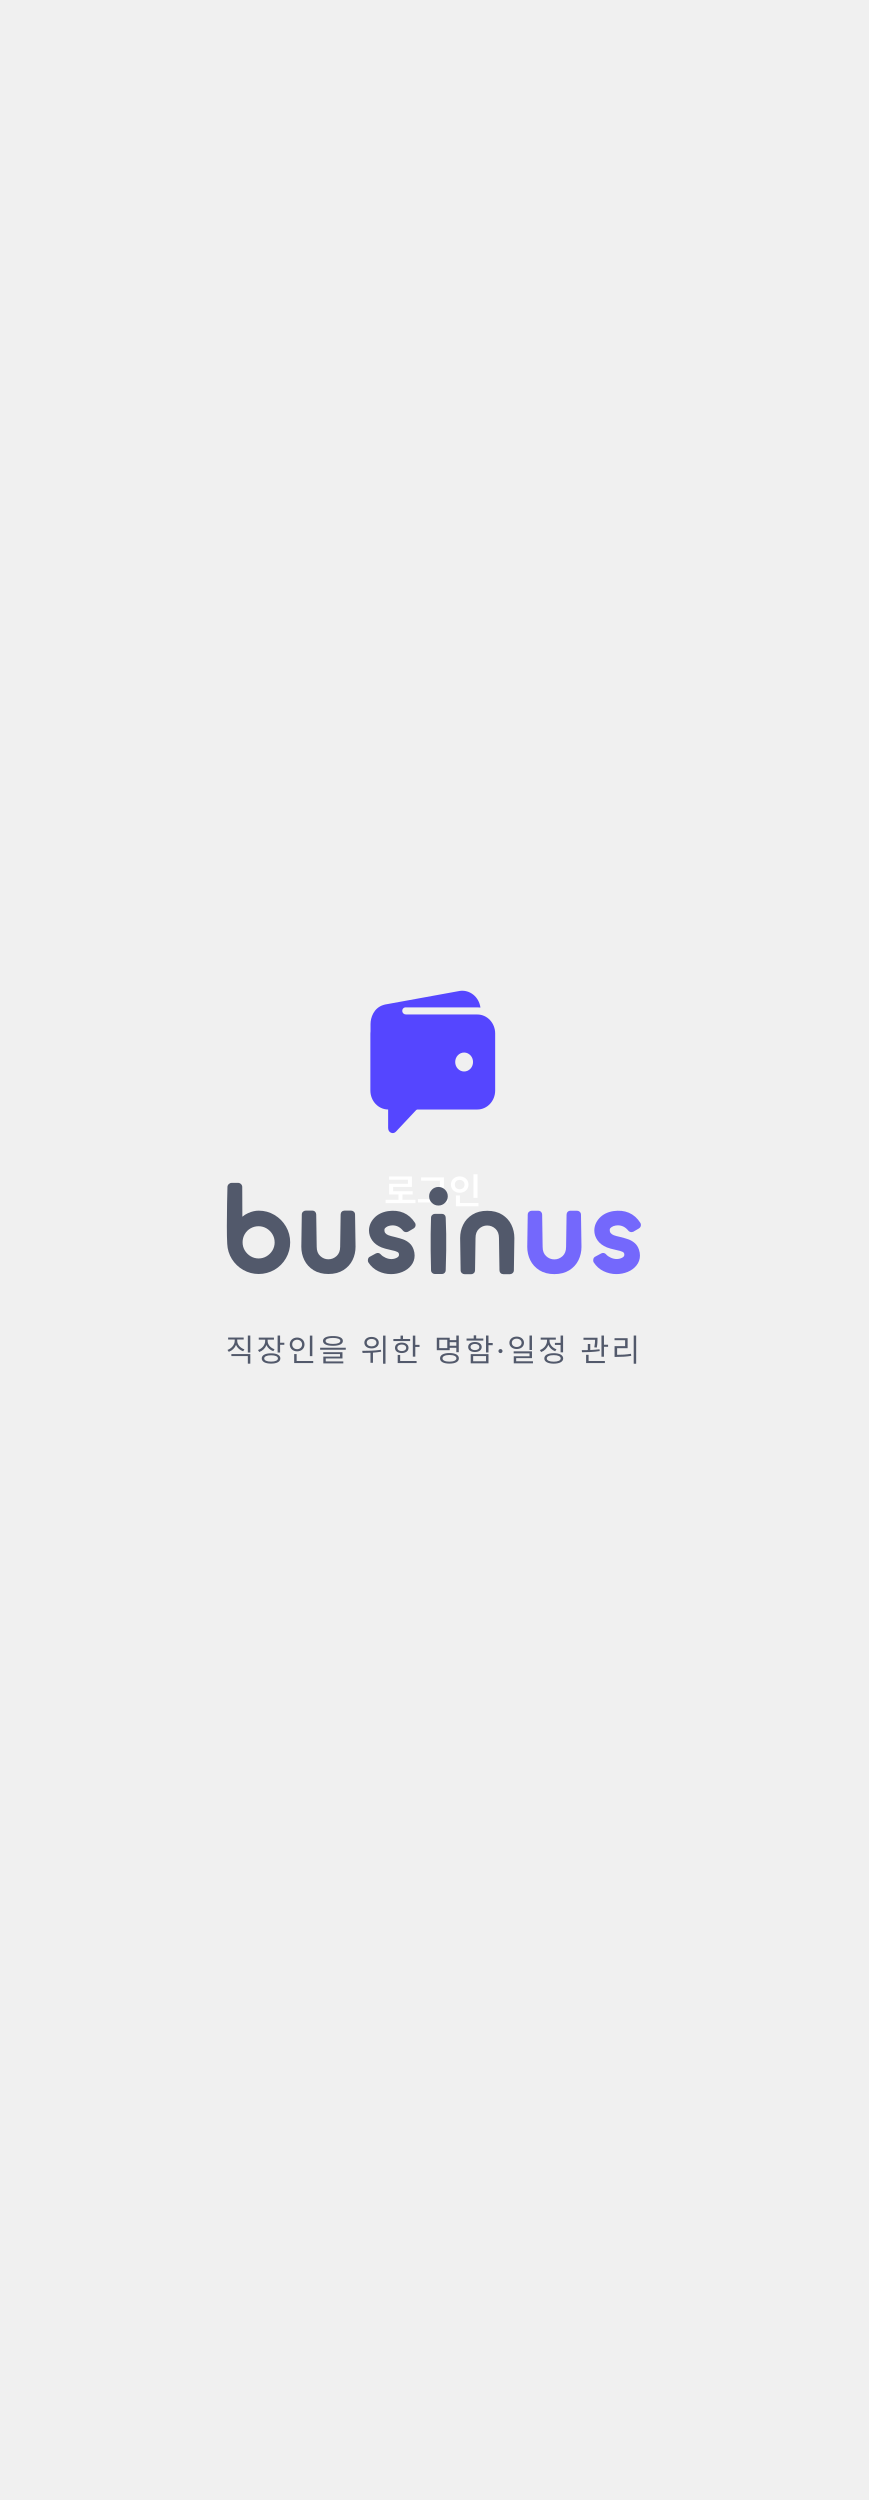
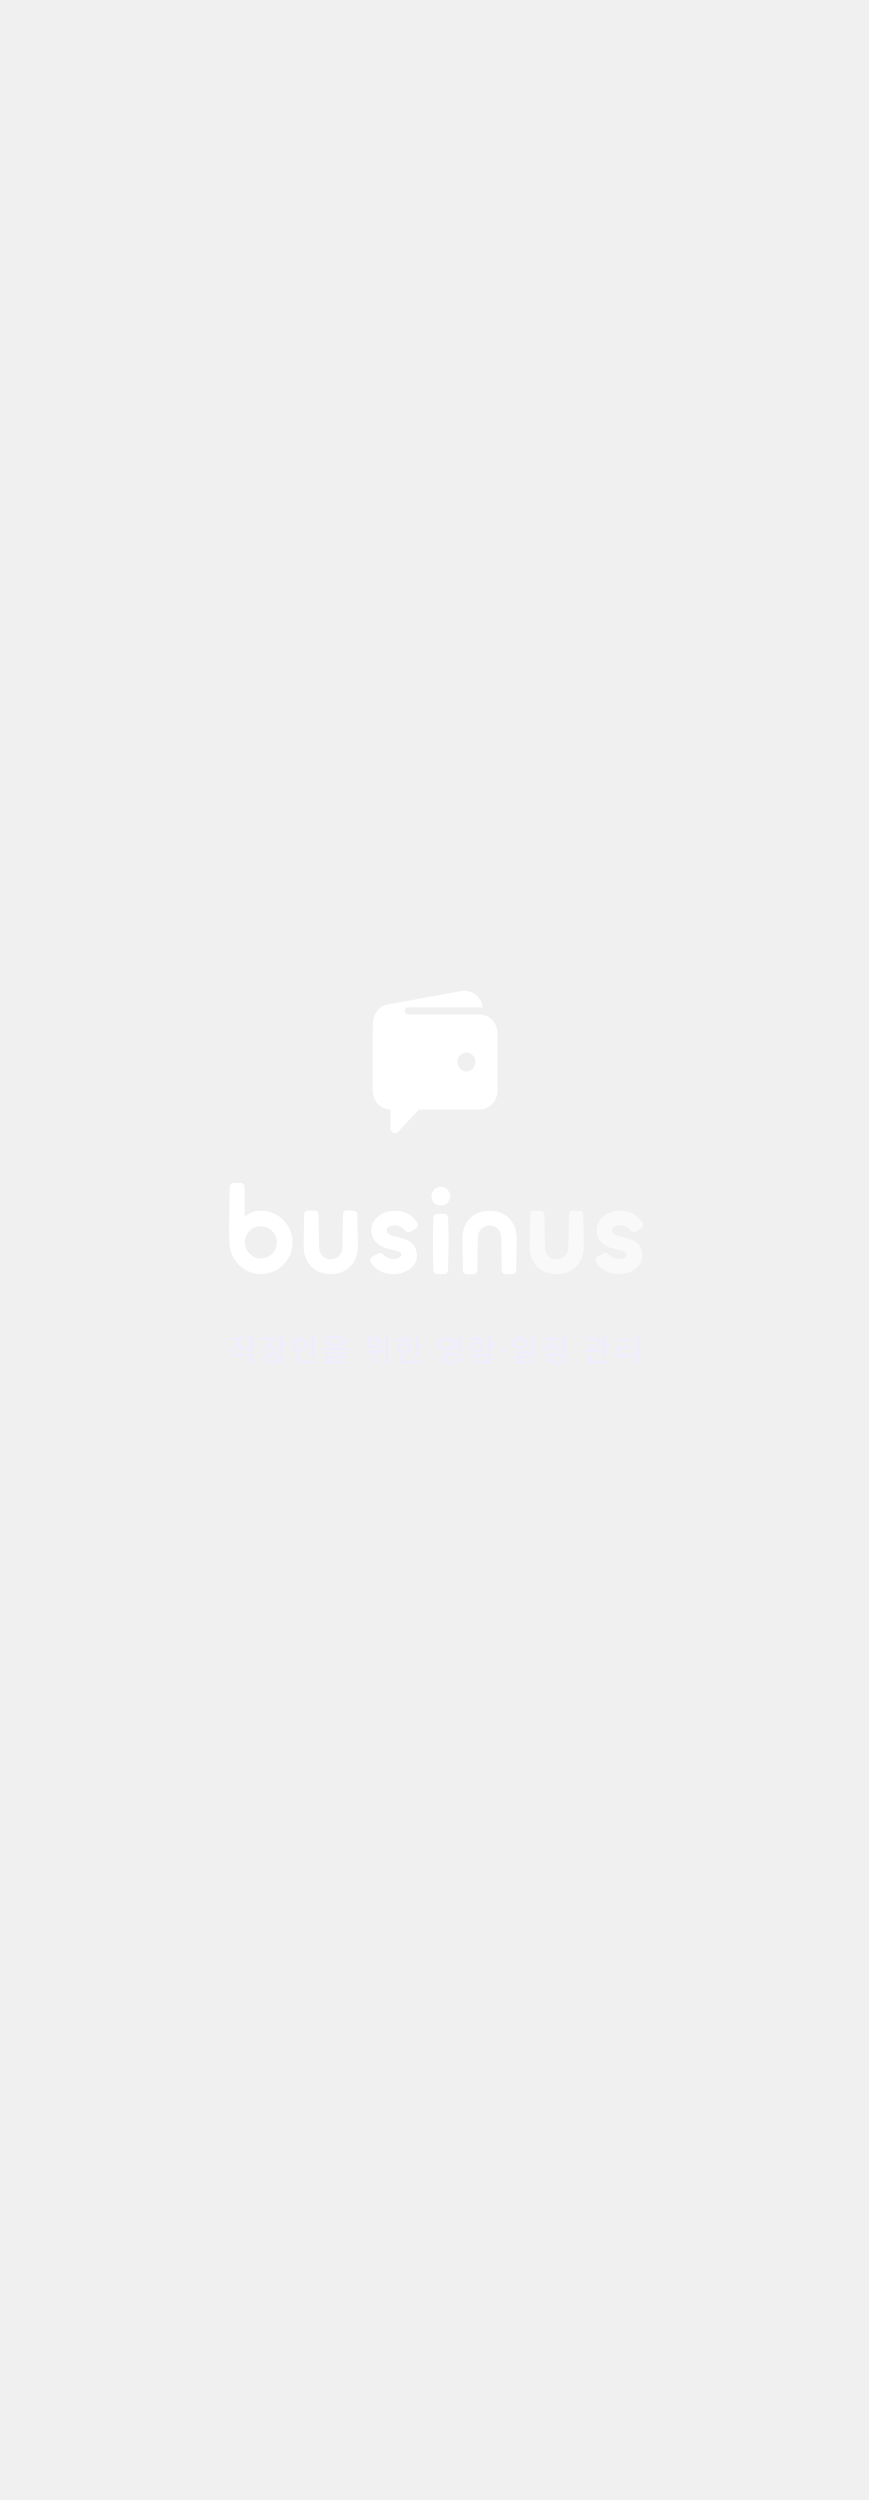
<svg xmlns="http://www.w3.org/2000/svg" width="375" height="1080" viewBox="0 0 375 1080" fill="none">
-   <rect width="375" height="1080" />
-   <path d="M179.483 518.312H173.858V516.016H178.28V514.594H169.842V512.766H177.952V508.234H168.077V509.641H176.233V511.391H168.108V516.016H172.139V518.312H166.577V519.75H179.483V518.312ZM191.789 508.641H181.914V510.047H190.055V510.234C190.055 512.07 190.055 514.117 189.508 516.891L191.273 517.047C191.789 514.07 191.789 512.125 191.789 510.234V508.641ZM180.555 519.453H193.43V518.031H180.555V519.453ZM206.298 507.281H204.548V517.484H206.298V507.281ZM194.783 511.734C194.783 513.82 196.447 515.281 198.595 515.281C200.744 515.281 202.4 513.82 202.392 511.734C202.4 509.68 200.744 508.211 198.595 508.203C196.447 508.211 194.783 509.68 194.783 511.734ZM196.486 511.734C196.478 510.516 197.384 509.719 198.595 509.719C199.775 509.719 200.689 510.516 200.689 511.734C200.689 512.984 199.775 513.766 198.595 513.766C197.384 513.766 196.478 512.984 196.486 511.734ZM196.955 521.109H206.689V519.703H198.705V516.453H196.955V521.109Z" fill="white" />
-   <path d="M206.211 438.259H175.459C173.416 438.259 173.198 435.606 174.957 435.186H206.211C206.663 435.186 207.115 435.22 207.551 435.27C206.931 430.637 202.911 427.43 198.573 428.085C198.456 428.102 198.339 428.118 198.221 428.152L167.688 433.709C167.303 433.776 166.934 433.843 166.549 433.91H166.515C166.247 433.961 165.996 434.028 165.745 434.112C161.357 435.421 160.067 439.736 160.067 442.372V445.494C160.033 445.813 160 446.132 160 446.468V471.097C160 475.63 163.45 479.307 167.705 479.307H206.211C210.465 479.307 213.915 475.63 213.915 471.097V446.468C213.915 441.935 210.465 438.259 206.211 438.259ZM200.499 462.887C198.372 462.887 196.647 461.057 196.647 458.791C196.647 456.525 198.372 454.695 200.499 454.695C202.626 454.695 204.351 456.525 204.351 458.791C204.351 461.057 202.626 462.887 200.499 462.887Z" fill="#5546FF" />
-   <path d="M167.688 487.409C167.688 489.272 169.798 490.196 171.021 488.886L181.02 478.226L167.671 478.31V487.409H167.688Z" fill="#5546FF" />
-   <path d="M118.591 524.863C116.511 523.622 114.221 523.002 111.756 523.002C110.295 523.002 108.785 523.349 107.249 524.032C106.234 524.479 105.38 525.025 104.699 525.62L104.649 512.787C104.649 512.303 104.463 511.869 104.117 511.534C103.77 511.186 103.337 511 102.866 511H100.093C99.622 511 99.201 511.174 98.842 511.509C98.471 511.856 98.26 512.303 98.26 512.762C98.223 513.817 98.173 516.089 98.099 519.589C98.025 523.002 98 526.39 98 529.667C98 532.943 98.049 535.475 98.161 537.349C98.272 539.744 98.953 541.954 100.179 543.915C101.405 545.876 103.052 547.464 105.095 548.619C107.138 549.773 109.379 550.369 111.756 550.369C114.134 550.369 116.511 549.748 118.591 548.544C120.659 547.328 122.331 545.652 123.532 543.555C124.745 541.457 125.352 539.149 125.352 536.679C125.352 534.209 124.733 531.913 123.519 529.84C122.306 527.768 120.647 526.092 118.579 524.863H118.591ZM118.653 536.691C118.653 537.945 118.331 539.112 117.712 540.166C117.081 541.221 116.226 542.078 115.162 542.711C113.044 543.989 110.345 543.952 108.277 542.711C107.225 542.078 106.37 541.221 105.739 540.166C105.107 539.112 104.798 537.945 104.798 536.691C104.798 535.438 105.107 534.246 105.714 533.179C106.321 532.112 107.175 531.255 108.24 530.647C109.305 530.039 110.469 529.729 111.695 529.729C112.92 529.729 114.109 530.051 115.162 530.672C116.214 531.305 117.068 532.161 117.7 533.216C118.331 534.271 118.641 535.438 118.641 536.691H118.653Z" fill="#52596B" />
-   <path d="M166.745 530.2C167.241 529.828 167.847 529.567 168.553 529.455C168.999 529.393 169.321 529.356 169.544 529.356C171.352 529.356 172.837 530.113 174.113 531.664C174.459 532.074 174.942 532.285 175.512 532.285C175.71 532.285 175.933 532.235 176.218 532.136L178.657 530.709C179.227 530.361 179.536 529.828 179.536 529.182C179.536 528.81 179.437 528.487 179.264 528.264C176.676 524.18 172.652 522.48 167.6 523.212C165.074 523.622 163.056 524.64 161.607 526.216C160.146 527.817 159.403 529.629 159.403 531.59C159.403 533.104 159.873 534.531 160.79 535.847C161.706 537.15 163.056 538.168 164.826 538.888C165.643 539.223 166.919 539.583 168.727 539.98C170.113 540.241 171.116 540.551 171.735 540.874C172.169 541.109 172.367 541.469 172.367 542.028C172.367 542.413 172.268 542.897 171.475 543.319C170.051 544.076 168.343 544.15 166.547 543.343C165.705 542.971 165.012 542.487 164.504 541.916C163.984 541.308 163.216 541.072 162.387 541.482L159.824 542.872C159.489 543.021 158.92 543.43 158.92 544.436C158.92 544.845 158.994 545.143 159.143 545.366C160.22 547.042 161.669 548.333 163.415 549.164C165.148 549.996 166.993 550.418 168.912 550.418C170.646 550.418 172.293 550.095 173.816 549.475C175.376 548.829 176.651 547.898 177.617 546.682C178.607 545.441 179.115 543.989 179.115 542.4C179.115 541.556 178.979 540.725 178.706 539.918C178.323 538.714 177.691 537.721 176.837 537.001C176.02 536.294 175.128 535.773 174.175 535.425C173.283 535.102 172.107 534.755 170.683 534.407C169.432 534.134 168.467 533.874 167.81 533.625C167.228 533.402 166.795 533.092 166.448 532.682C166.151 532.31 166.027 531.789 166.089 531.094C166.114 530.758 166.461 530.436 166.745 530.212V530.2Z" fill="#52596B" />
-   <path d="M192.077 524.852C191.768 524.541 191.372 524.38 190.926 524.38H187.892C187.471 524.38 187.075 524.541 186.741 524.839C186.394 525.149 186.208 525.584 186.208 526.055L186.047 533.08V540.328L186.208 548.756C186.208 549.215 186.394 549.612 186.741 549.935C187.063 550.233 187.459 550.381 187.892 550.381H190.926C191.359 550.381 191.756 550.22 192.077 549.897C192.387 549.587 192.548 549.19 192.548 548.768L192.758 540.304V533.055L192.548 526.068C192.548 525.596 192.387 525.174 192.065 524.864L192.077 524.852Z" fill="#52596B" />
-   <path d="M186.57 513.954C185.79 514.736 185.381 515.704 185.381 516.809C185.381 517.914 185.778 518.882 186.57 519.639C187.35 520.408 188.304 520.793 189.406 520.793C190.508 520.793 191.473 520.396 192.253 519.601C193.033 518.82 193.442 517.876 193.442 516.797C193.442 515.717 193.046 514.724 192.253 513.942C190.681 512.366 188.118 512.366 186.558 513.942L186.57 513.954Z" fill="#52596B" />
-   <path d="M153.384 524.677C153.384 524.193 153.199 523.771 152.852 523.448C152.53 523.151 152.134 522.989 151.7 522.989H148.828C148.357 522.989 147.936 523.151 147.627 523.473C147.317 523.784 147.156 524.206 147.156 524.677L146.946 538.603C146.946 540.34 146.45 541.631 145.435 542.587C144.407 543.53 143.243 544.002 141.881 544.014C140.519 544.014 139.355 543.542 138.328 542.587C137.312 541.643 136.817 540.34 136.817 538.603L136.607 524.677C136.607 524.206 136.446 523.796 136.136 523.473C135.827 523.163 135.406 522.989 134.935 522.989H132.062C131.629 522.989 131.233 523.151 130.911 523.448C130.564 523.759 130.378 524.181 130.378 524.677L130.168 538.627C130.168 540.663 130.601 542.587 131.468 544.349C132.347 546.149 133.684 547.613 135.455 548.718C137.226 549.822 139.38 550.369 141.881 550.369C144.383 550.369 146.537 549.81 148.308 548.718C150.078 547.613 151.416 546.149 152.295 544.349C153.162 542.574 153.595 540.65 153.595 538.627L153.384 524.677Z" fill="#52596B" />
-   <path d="M221.995 548.755C221.995 549.239 221.809 549.661 221.462 549.984C221.14 550.281 220.744 550.443 220.311 550.443H217.438C216.968 550.443 216.547 550.281 216.237 549.959C215.927 549.648 215.767 549.226 215.767 548.755L215.556 534.829C215.556 533.092 215.061 531.801 214.045 530.845C213.018 529.902 211.854 529.43 210.492 529.418C209.13 529.418 207.966 529.89 206.938 530.845C205.923 531.789 205.427 533.092 205.427 534.829L205.217 548.755C205.217 549.226 205.056 549.636 204.746 549.959C204.437 550.269 204.016 550.443 203.545 550.443H200.673C200.239 550.443 199.843 550.281 199.521 549.984C199.175 549.673 198.989 549.251 198.989 548.755L198.778 534.805C198.778 532.769 199.212 530.845 200.078 529.083C200.958 527.283 202.295 525.819 204.065 524.714C205.836 523.61 207.991 523.063 210.492 523.063C212.993 523.063 215.147 523.622 216.918 524.714C218.689 525.819 220.026 527.283 220.905 529.083C221.772 530.858 222.205 532.781 222.205 534.805L221.995 548.755Z" fill="#52596B" />
-   <path d="M274.179 536.99C273.362 536.282 272.47 535.761 271.517 535.413C270.625 535.091 269.462 534.756 268.025 534.396C266.775 534.123 265.809 533.862 265.153 533.614C264.571 533.39 264.137 533.08 263.791 532.658C263.493 532.286 263.37 531.764 263.431 531.069C263.456 530.734 263.803 530.412 264.088 530.188C264.583 529.816 265.19 529.555 265.895 529.444C266.341 529.381 266.663 529.344 266.886 529.344C268.694 529.344 270.18 530.101 271.455 531.653C271.802 532.062 272.285 532.273 272.854 532.273C273.052 532.273 273.275 532.224 273.56 532.124L275.999 530.697C276.569 530.35 276.878 529.816 276.878 529.17C276.878 528.798 276.779 528.475 276.606 528.252C274.018 524.169 269.994 522.468 264.942 523.201C262.416 523.61 260.398 524.628 258.949 526.204C257.488 527.805 256.745 529.617 256.745 531.578C256.745 533.092 257.216 534.52 258.132 535.835C259.048 537.138 260.398 538.156 262.168 538.876C262.986 539.211 264.261 539.571 266.069 539.968C267.456 540.229 268.459 540.539 269.078 540.862C269.511 541.098 269.709 541.458 269.709 542.016C269.709 542.401 269.61 542.885 268.818 543.307C267.406 544.064 265.673 544.126 263.89 543.332C263.048 542.959 262.354 542.475 261.847 541.904C261.326 541.296 260.559 541.06 259.729 541.47L257.166 542.86C256.832 543.009 256.262 543.419 256.262 544.424C256.262 544.821 256.336 545.119 256.485 545.355C257.575 547.043 259.011 548.321 260.757 549.153C262.49 549.984 264.335 550.406 266.255 550.406C267.988 550.406 269.635 550.083 271.158 549.463C272.718 548.817 273.993 547.887 274.959 546.67C275.95 545.429 276.457 543.99 276.457 542.388C276.457 541.544 276.321 540.713 276.049 539.906C275.653 538.702 275.033 537.709 274.179 536.99Z" fill="#5546FF" fill-opacity="0.8" />
-   <path d="M250.986 524.727C250.986 524.243 250.801 523.821 250.454 523.498C250.132 523.2 249.736 523.039 249.302 523.039H246.43C245.959 523.039 245.538 523.2 245.229 523.523C244.919 523.833 244.758 524.255 244.758 524.727L244.548 538.652C244.548 540.39 244.052 541.681 243.037 542.636C242.009 543.58 240.846 544.051 239.483 544.064C238.121 544.064 236.958 543.592 235.93 542.636C234.914 541.693 234.419 540.39 234.419 538.652L234.209 524.727C234.209 524.255 234.048 523.846 233.738 523.523C233.429 523.213 233.008 523.039 232.537 523.039H229.664C229.231 523.039 228.835 523.2 228.513 523.498C228.166 523.809 227.981 524.231 227.981 524.727L227.77 538.677C227.77 540.713 228.203 542.636 229.07 544.399C229.949 546.198 231.287 547.663 233.057 548.768C234.828 549.872 236.982 550.418 239.483 550.418C241.985 550.418 244.139 549.86 245.91 548.768C247.68 547.663 249.018 546.198 249.897 544.399C250.764 542.624 251.197 540.7 251.197 538.677L250.986 524.727Z" fill="#5546FF" fill-opacity="0.8" />
-   <path d="M107.06 584.307H108.133V576.959H107.06V584.307ZM101.955 581C102.502 582.281 103.628 583.282 105.04 583.756L105.591 582.924C103.773 582.334 102.477 580.845 102.477 579.211V578.689H105.272V577.809H98.552V578.689H101.395V579.211C101.385 580.932 100.099 582.518 98.272 583.166L98.832 583.997C100.283 583.475 101.419 582.383 101.955 581ZM107.06 585.834V589.112H108.133V584.954H99.954V585.834H107.06ZM121.001 576.959H119.928V584.297H121.001V580.961H122.829V580.062H121.001V576.959ZM115.104 581.058C115.626 582.276 116.684 583.243 118.081 583.707L118.594 582.866C116.805 582.276 115.616 580.855 115.616 579.26V578.747H118.342V577.858H111.778V578.747H114.552V579.269C114.543 581.019 113.276 582.586 111.449 583.204L112 584.065C113.46 583.538 114.581 582.45 115.104 581.058ZM117.105 584.626C114.601 584.626 113.073 585.438 113.073 586.84C113.073 588.261 114.601 589.083 117.105 589.083C119.599 589.083 121.108 588.261 121.108 586.84C121.108 585.438 119.599 584.626 117.105 584.626ZM117.105 588.222C115.268 588.222 114.137 587.71 114.146 586.84C114.137 585.989 115.268 585.486 117.105 585.486C118.942 585.486 120.063 585.989 120.063 586.84C120.063 587.71 118.942 588.222 117.105 588.222ZM133.86 576.968V585.854H134.933V576.968H133.86ZM128.368 583.785C130.185 583.794 131.549 582.566 131.549 580.797C131.549 579.047 130.185 577.819 128.368 577.819C126.55 577.819 125.177 579.047 125.177 580.797C125.177 582.566 126.55 583.794 128.368 583.785ZM126.231 580.797C126.221 579.608 127.14 578.757 128.368 578.757C129.576 578.757 130.505 579.608 130.505 580.797C130.505 582.006 129.576 582.847 128.368 582.847C127.14 582.847 126.221 582.006 126.231 580.797ZM128.155 584.945H127.082V588.841H135.31V587.952H128.155V584.945ZM143.827 581.396C146.534 581.387 148.12 580.642 148.12 579.269C148.12 577.916 146.534 577.171 143.827 577.171C141.12 577.171 139.524 577.916 139.524 579.269C139.524 580.642 141.12 581.387 143.827 581.396ZM143.827 577.983C145.848 577.983 147.027 578.467 147.027 579.269C147.027 580.11 145.848 580.575 143.827 580.575C141.816 580.575 140.636 580.11 140.646 579.269C140.636 578.467 141.816 577.983 143.827 577.983ZM138.296 583.088H149.377V582.218H138.296V583.088ZM147.946 586.859V584.142H139.64V584.964H146.892V586.066H139.669V588.977H148.313V588.126H140.723V586.859H147.946ZM165.482 589.122H166.536V576.968H165.482V589.122ZM160.512 582.518C162.33 582.528 163.635 581.512 163.635 580.033C163.635 578.544 162.33 577.539 160.512 577.548C158.695 577.539 157.399 578.544 157.399 580.033C157.399 581.512 158.695 582.528 160.512 582.518ZM160.512 578.428C161.74 578.419 162.611 579.086 162.611 580.033C162.611 580.981 161.74 581.638 160.512 581.628C159.304 581.638 158.434 580.981 158.443 580.033C158.434 579.086 159.304 578.419 160.512 578.428ZM164.583 583.117C161.885 583.514 158.762 583.562 156.481 583.562L156.626 584.471C157.641 584.466 158.811 584.456 160.048 584.403V588.735H161.122V584.345C162.291 584.268 163.5 584.142 164.66 583.93L164.583 583.117ZM174.096 578.457V576.968H173.032V578.457H169.938V579.337H177.18V578.457H174.096ZM179.413 576.968H178.34V586.076H179.413V581.88H181.241V580.971H179.413V576.968ZM176.484 582.276C176.474 580.894 175.295 580.004 173.564 580.004C171.804 580.004 170.625 580.894 170.634 582.276C170.625 583.64 171.804 584.519 173.564 584.519C175.295 584.519 176.474 583.64 176.484 582.276ZM171.659 582.276C171.65 581.406 172.413 580.845 173.564 580.845C174.695 580.845 175.459 581.406 175.469 582.276C175.459 583.127 174.695 583.678 173.564 583.669C172.413 583.678 171.65 583.127 171.659 582.276ZM171.804 585.341V588.841H179.974V587.952H172.868V585.341H171.804ZM197.124 582.238V584.162H198.197V576.959H197.124V578.941H194.272V577.887H188.693V583.282H194.272V582.238H197.124ZM189.757 582.402V578.757H193.218V582.402H189.757ZM197.124 581.348H194.272V579.82H197.124V581.348ZM194.165 584.51C191.632 584.51 190.085 585.351 190.095 586.811C190.085 588.261 191.632 589.083 194.165 589.083C196.689 589.083 198.236 588.261 198.236 586.811C198.236 585.351 196.689 584.51 194.165 584.51ZM194.165 588.232C192.299 588.232 191.149 587.691 191.158 586.811C191.149 585.892 192.299 585.36 194.165 585.351C196.022 585.36 197.172 585.892 197.172 586.811C197.172 587.691 196.022 588.232 194.165 588.232ZM205.709 578.254V576.862H204.645V578.254H201.551V579.134H208.793V578.254H205.709ZM211.026 580.188V576.959H209.953V584.278H211.026V581.116H212.854V580.188H211.026ZM208.097 581.909C208.087 580.604 206.917 579.743 205.177 579.743C203.408 579.743 202.238 580.604 202.247 581.909C202.238 583.224 203.408 584.075 205.177 584.075C206.917 584.075 208.087 583.224 208.097 581.909ZM203.272 581.909C203.263 581.106 204.026 580.575 205.177 580.575C206.308 580.575 207.072 581.106 207.082 581.909C207.072 582.731 206.308 583.243 205.177 583.253C204.026 583.243 203.263 582.731 203.272 581.909ZM211.026 588.948V584.974H203.35V588.948H211.026ZM209.963 585.834V588.068H204.403V585.834H209.963ZM216.208 584.548C216.691 584.548 217.088 584.152 217.088 583.669C217.088 583.185 216.691 582.789 216.208 582.789C215.724 582.789 215.318 583.185 215.328 583.669C215.318 584.152 215.724 584.548 216.208 584.548ZM228.739 576.959V583.195H229.812V576.959H228.739ZM226.37 580.101C226.361 578.515 225.036 577.413 223.218 577.403C221.381 577.413 220.057 578.515 220.057 580.101C220.057 581.686 221.381 582.779 223.218 582.779C225.036 582.779 226.361 581.686 226.37 580.101ZM221.111 580.101C221.101 579.047 222 578.302 223.218 578.312C224.427 578.302 225.326 579.047 225.326 580.101C225.326 581.164 224.427 581.899 223.218 581.899C222 581.899 221.101 581.164 221.111 580.101ZM222.986 586.714H229.812V583.785H221.904V584.655H228.749V585.902H221.942V588.948H230.247V588.077H222.986V586.714ZM239.722 581.019H242.177V584.2H243.251V576.959H242.177V580.13H239.722V581.019ZM236.884 580.981C237.411 582.233 238.47 583.253 239.838 583.746L240.398 582.885C238.619 582.276 237.401 580.768 237.401 579.182V578.738H240.118V577.848H233.573V578.738H236.318V579.192C236.318 580.932 235.032 582.576 233.224 583.233L233.785 584.084C235.236 583.538 236.362 582.402 236.884 580.981ZM239.219 584.577C236.686 584.577 235.139 585.409 235.148 586.84C235.139 588.271 236.686 589.093 239.219 589.102C241.742 589.093 243.289 588.271 243.289 586.84C243.289 585.409 241.742 584.577 239.219 584.577ZM239.219 588.242C237.353 588.251 236.202 587.72 236.212 586.84C236.202 585.95 237.353 585.419 239.219 585.419C241.075 585.419 242.226 585.95 242.226 586.84C242.226 587.72 241.075 588.251 239.219 588.242ZM260.913 576.959H259.83V586.105H260.913V581.831H262.692V580.913H260.913V576.959ZM257.809 582.141C258.119 580.546 258.119 579.337 258.128 578.544V577.896H252.066V578.796H257.07C257.06 579.564 257.031 580.594 256.736 582.054L257.809 582.141ZM258.998 582.876C257.737 583.05 256.344 583.146 254.996 583.204V580.594H253.932V583.238C252.994 583.262 252.105 583.267 251.322 583.272L251.428 584.162C253.594 584.152 256.523 584.104 259.066 583.669L258.998 582.876ZM253.197 585.273V588.841H261.309V587.952H254.271V585.273H253.197ZM273.761 589.131H274.825V576.959H273.761V589.131ZM266.597 582.412H271.132V578.09H265.475V578.979H270.049V581.532H265.495V586.182H266.51C268.608 586.182 270.455 586.095 272.688 585.738L272.582 584.838C270.406 585.191 268.613 585.278 266.597 585.283V582.412Z" fill="#52596B" />
+   <path d="M207.211 438.259H176.459C174.416 438.259 174.198 435.606 175.957 435.186H207.211C207.663 435.186 208.115 435.22 208.551 435.27C207.931 430.637 203.911 427.43 199.573 428.085C199.456 428.102 199.339 428.118 199.221 428.152L168.688 433.709C168.303 433.776 167.934 433.843 167.549 433.91H167.515C167.247 433.961 166.996 434.028 166.745 434.112C162.357 435.421 161.067 439.736 161.067 442.372V445.494C161.033 445.813 161 446.132 161 446.468V471.097C161 475.63 164.45 479.307 168.705 479.307H207.211C211.465 479.307 214.915 475.63 214.915 471.097V446.468C214.915 441.935 211.465 438.259 207.211 438.259ZM201.499 462.887C199.372 462.887 197.647 461.057 197.647 458.791C197.647 456.525 199.372 454.695 201.499 454.695C203.626 454.695 205.351 456.525 205.351 458.791C205.351 461.057 203.626 462.887 201.499 462.887Z" fill="white" />
+   <path d="M168.688 487.409C168.688 489.272 170.798 490.196 172.021 488.886L182.02 478.226L168.671 478.31V487.409H168.688Z" fill="white" />
+   <path d="M119.591 524.863C117.511 523.622 115.221 523.002 112.756 523.002C111.295 523.002 109.785 523.349 108.249 524.032C107.234 524.479 106.38 525.025 105.699 525.62L105.649 512.787C105.649 512.303 105.463 511.869 105.117 511.534C104.77 511.186 104.337 511 103.866 511H101.093C100.622 511 100.201 511.174 99.842 511.509C99.471 511.856 99.26 512.303 99.26 512.762C99.223 513.817 99.173 516.089 99.099 519.589C99.025 523.002 99 526.39 99 529.667C99 532.943 99.049 535.475 99.161 537.349C99.272 539.744 99.953 541.954 101.179 543.915C102.405 545.876 104.052 547.464 106.095 548.619C108.138 549.773 110.379 550.369 112.756 550.369C115.134 550.369 117.511 549.748 119.591 548.544C121.659 547.328 123.331 545.652 124.532 543.555C125.745 541.457 126.352 539.149 126.352 536.679C126.352 534.209 125.733 531.913 124.519 529.84C123.306 527.768 121.647 526.092 119.579 524.863H119.591ZM119.653 536.691C119.653 537.945 119.331 539.112 118.712 540.166C118.081 541.221 117.226 542.078 116.162 542.711C114.044 543.989 111.345 543.952 109.277 542.711C108.225 542.078 107.37 541.221 106.739 540.166C106.107 539.112 105.798 537.945 105.798 536.691C105.798 535.438 106.107 534.246 106.714 533.179C107.321 532.112 108.175 531.255 109.24 530.647C110.305 530.039 111.469 529.729 112.695 529.729C113.92 529.729 115.109 530.051 116.162 530.672C117.214 531.305 118.068 532.161 118.7 533.216C119.331 534.271 119.641 535.438 119.641 536.691H119.653Z" fill="white" />
+   <path d="M167.745 530.2C168.241 529.828 168.847 529.567 169.553 529.455C169.999 529.393 170.321 529.356 170.544 529.356C172.352 529.356 173.837 530.113 175.113 531.664C175.459 532.074 175.942 532.285 176.512 532.285C176.71 532.285 176.933 532.235 177.218 532.136L179.657 530.709C180.227 530.361 180.536 529.828 180.536 529.182C180.536 528.81 180.437 528.487 180.264 528.264C177.676 524.18 173.652 522.48 168.6 523.212C166.074 523.622 164.056 524.64 162.607 526.216C161.146 527.817 160.403 529.629 160.403 531.59C160.403 533.104 160.873 534.531 161.79 535.847C162.706 537.15 164.056 538.168 165.826 538.888C166.643 539.223 167.919 539.583 169.727 539.98C171.113 540.241 172.116 540.551 172.735 540.874C173.169 541.109 173.367 541.469 173.367 542.028C173.367 542.413 173.268 542.897 172.475 543.319C171.051 544.076 169.343 544.15 167.547 543.343C166.705 542.971 166.012 542.487 165.504 541.916C164.984 541.308 164.216 541.072 163.387 541.482L160.824 542.872C160.489 543.021 159.92 543.43 159.92 544.436C159.92 544.845 159.994 545.143 160.143 545.366C161.22 547.042 162.669 548.333 164.415 549.164C166.148 549.996 167.993 550.418 169.912 550.418C171.646 550.418 173.293 550.095 174.816 549.475C176.376 548.829 177.651 547.898 178.617 546.682C179.607 545.441 180.115 543.989 180.115 542.4C180.115 541.556 179.979 540.725 179.706 539.918C179.323 538.714 178.691 537.721 177.837 537.001C177.02 536.294 176.128 535.773 175.175 535.425C174.283 535.102 173.107 534.755 171.683 534.407C170.432 534.134 169.467 533.874 168.81 533.625C168.228 533.402 167.795 533.092 167.448 532.682C167.151 532.31 167.027 531.789 167.089 531.094C167.114 530.758 167.461 530.436 167.745 530.212V530.2Z" fill="white" />
+   <path d="M193.077 524.852C192.767 524.541 192.371 524.38 191.925 524.38H188.892C188.471 524.38 188.075 524.541 187.74 524.839C187.394 525.149 187.208 525.584 187.208 526.055L187.047 533.08V540.328L187.208 548.756C187.208 549.215 187.394 549.612 187.74 549.935C188.062 550.233 188.458 550.381 188.892 550.381H191.925C192.359 550.381 192.755 550.22 193.077 549.897C193.387 549.587 193.547 549.19 193.547 548.768L193.758 540.304V533.055L193.547 526.068C193.547 525.596 193.387 525.174 193.065 524.864L193.077 524.852Z" fill="white" />
+   <path d="M187.57 513.954C186.789 514.736 186.381 515.704 186.381 516.809C186.381 517.914 186.777 518.882 187.57 519.639C188.35 520.408 189.303 520.793 190.405 520.793C191.507 520.793 192.473 520.396 193.253 519.601C194.033 518.82 194.442 517.876 194.442 516.797C194.442 515.717 194.045 514.724 193.253 513.942C191.68 512.366 189.117 512.366 187.557 513.942L187.57 513.954Z" fill="white" />
+   <path d="M154.384 524.677C154.384 524.193 154.199 523.771 153.852 523.448C153.53 523.151 153.134 522.989 152.7 522.989H149.828C149.357 522.989 148.936 523.151 148.627 523.473C148.317 523.784 148.156 524.206 148.156 524.677L147.946 538.603C147.946 540.34 147.45 541.631 146.435 542.587C145.407 543.53 144.243 544.002 142.881 544.014C141.519 544.014 140.355 543.542 139.328 542.587C138.312 541.643 137.817 540.34 137.817 538.603L137.607 524.677C137.607 524.206 137.446 523.796 137.136 523.473C136.827 523.163 136.406 522.989 135.935 522.989H133.062C132.629 522.989 132.233 523.151 131.911 523.448C131.564 523.759 131.378 524.181 131.378 524.677L131.168 538.627C131.168 540.663 131.601 542.587 132.468 544.349C133.347 546.149 134.684 547.613 136.455 548.718C138.226 549.822 140.38 550.369 142.881 550.369C145.383 550.369 147.537 549.81 149.308 548.718C151.078 547.613 152.416 546.149 153.295 544.349C154.162 542.574 154.595 540.65 154.595 538.627L154.384 524.677Z" fill="white" />
+   <path d="M222.995 548.755C222.995 549.239 222.809 549.661 222.462 549.984C222.14 550.281 221.744 550.443 221.311 550.443H218.438C217.968 550.443 217.547 550.281 217.237 549.959C216.927 549.648 216.767 549.226 216.767 548.755L216.556 534.829C216.556 533.092 216.061 531.801 215.045 530.845C214.018 529.902 212.854 529.43 211.492 529.418C210.13 529.418 208.966 529.89 207.938 530.845C206.923 531.789 206.427 533.092 206.427 534.829L206.217 548.755C206.217 549.226 206.056 549.636 205.746 549.959C205.437 550.269 205.016 550.443 204.545 550.443H201.673C201.239 550.443 200.843 550.281 200.521 549.984C200.175 549.673 199.989 549.251 199.989 548.755L199.778 534.805C199.778 532.769 200.212 530.845 201.078 529.083C201.958 527.283 203.295 525.819 205.065 524.714C206.836 523.61 208.991 523.063 211.492 523.063C213.993 523.063 216.147 523.622 217.918 524.714C219.689 525.819 221.026 527.283 221.905 529.083C222.772 530.858 223.205 532.781 223.205 534.805L222.995 548.755Z" fill="white" />
+   <path d="M275.179 536.99C274.361 536.282 273.47 535.761 272.516 535.413C271.625 535.091 270.461 534.756 269.025 534.396C267.774 534.123 266.808 533.862 266.152 533.614C265.57 533.39 265.137 533.08 264.79 532.658C264.493 532.286 264.369 531.764 264.431 531.069C264.456 530.734 264.802 530.412 265.087 530.188C265.582 529.816 266.189 529.555 266.895 529.444C267.341 529.381 267.663 529.344 267.886 529.344C269.693 529.344 271.179 530.101 272.455 531.653C272.801 532.062 273.284 532.273 273.854 532.273C274.052 532.273 274.275 532.224 274.559 532.124L276.999 530.697C277.568 530.35 277.878 529.816 277.878 529.17C277.878 528.798 277.779 528.475 277.605 528.252C275.018 524.169 270.993 522.468 265.942 523.201C263.416 523.61 261.397 524.628 259.949 526.204C258.488 527.805 257.745 529.617 257.745 531.578C257.745 533.092 258.215 534.52 259.131 535.835C260.048 537.138 261.397 538.156 263.168 538.876C263.985 539.211 265.261 539.571 267.068 539.968C268.455 540.229 269.458 540.539 270.077 540.862C270.511 541.098 270.709 541.458 270.709 542.016C270.709 542.401 270.61 542.885 269.817 543.307C268.406 544.064 266.672 544.126 264.889 543.332C264.047 542.959 263.354 542.475 262.846 541.904C262.326 541.296 261.558 541.06 260.729 541.47L258.166 542.86C257.831 543.009 257.262 543.419 257.262 544.424C257.262 544.821 257.336 545.119 257.485 545.355C258.574 547.043 260.011 548.321 261.756 549.153C263.49 549.984 265.335 550.406 267.254 550.406C268.988 550.406 270.634 550.083 272.157 549.463C273.718 548.817 274.993 547.887 275.959 546.67C276.949 545.429 277.457 543.99 277.457 542.388C277.457 541.544 277.321 540.713 277.048 539.906C276.652 538.702 276.033 537.709 275.179 536.99V536.99Z" fill="white" fill-opacity="0.6" />
+   <path d="M251.986 524.727C251.986 524.243 251.8 523.821 251.454 523.498C251.132 523.2 250.735 523.039 250.302 523.039H247.429C246.959 523.039 246.538 523.2 246.228 523.523C245.919 523.833 245.758 524.255 245.758 524.727L245.547 538.652C245.547 540.39 245.052 541.681 244.037 542.636C243.009 543.58 241.845 544.051 240.483 544.064C239.121 544.064 237.957 543.592 236.929 542.636C235.914 541.693 235.419 540.39 235.419 538.652L235.208 524.727C235.208 524.255 235.047 523.846 234.738 523.523C234.428 523.213 234.007 523.039 233.537 523.039H230.664C230.231 523.039 229.834 523.2 229.512 523.498C229.166 523.809 228.98 524.231 228.98 524.727L228.77 538.677C228.77 540.713 229.203 542.636 230.07 544.399C230.949 546.198 232.286 547.663 234.057 548.768C235.827 549.872 237.982 550.418 240.483 550.418C242.984 550.418 245.139 549.86 246.909 548.768C248.68 547.663 250.017 546.198 250.896 544.399C251.763 542.624 252.196 540.7 252.196 538.677L251.986 524.727V524.727Z" fill="white" fill-opacity="0.6" />
+   <path d="M108.06 584.307H109.133V576.959H108.06V584.307ZM102.955 581C103.502 582.281 104.628 583.282 106.04 583.756L106.591 582.924C104.773 582.334 103.477 580.845 103.477 579.211V578.689H106.272V577.809H99.552V578.689H102.395V579.211C102.385 580.932 101.099 582.518 99.272 583.166L99.832 583.997C101.283 583.475 102.419 582.383 102.955 581ZM108.06 585.834V589.112H109.133V584.954H100.954V585.834H108.06ZM122.001 576.959H120.928V584.297H122.001V580.961H123.829V580.062H122.001V576.959ZM116.104 581.058C116.626 582.276 117.684 583.243 119.081 583.707L119.594 582.866C117.805 582.276 116.616 580.855 116.616 579.26V578.747H119.342V577.858H112.778V578.747H115.552V579.269C115.543 581.019 114.276 582.586 112.449 583.204L113 584.065C114.46 583.538 115.581 582.45 116.104 581.058ZM118.105 584.626C115.601 584.626 114.073 585.438 114.073 586.84C114.073 588.261 115.601 589.083 118.105 589.083C120.599 589.083 122.108 588.261 122.108 586.84C122.108 585.438 120.599 584.626 118.105 584.626ZM118.105 588.222C116.268 588.222 115.137 587.71 115.146 586.84C115.137 585.989 116.268 585.486 118.105 585.486C119.942 585.486 121.063 585.989 121.063 586.84C121.063 587.71 119.942 588.222 118.105 588.222ZM134.86 576.968V585.854H135.933V576.968H134.86ZM129.368 583.785C131.185 583.794 132.549 582.566 132.549 580.797C132.549 579.047 131.185 577.819 129.368 577.819C127.55 577.819 126.177 579.047 126.177 580.797C126.177 582.566 127.55 583.794 129.368 583.785ZM127.231 580.797C127.221 579.608 128.14 578.757 129.368 578.757C130.576 578.757 131.505 579.608 131.505 580.797C131.505 582.006 130.576 582.847 129.368 582.847C128.14 582.847 127.221 582.006 127.231 580.797ZM129.155 584.945H128.082V588.841H136.31V587.952H129.155V584.945ZM144.827 581.396C147.534 581.387 149.12 580.642 149.12 579.269C149.12 577.916 147.534 577.171 144.827 577.171C142.12 577.171 140.524 577.916 140.524 579.269C140.524 580.642 142.12 581.387 144.827 581.396ZM144.827 577.983C146.848 577.983 148.027 578.467 148.027 579.269C148.027 580.11 146.848 580.575 144.827 580.575C142.816 580.575 141.636 580.11 141.646 579.269C141.636 578.467 142.816 577.983 144.827 577.983ZM139.296 583.088H150.377V582.218H139.296V583.088ZM148.946 586.859V584.142H140.64V584.964H147.892V586.066H140.669V588.977H149.313V588.126H141.723V586.859H148.946ZM166.482 589.122H167.536V576.968H166.482V589.122ZM161.512 582.518C163.33 582.528 164.635 581.512 164.635 580.033C164.635 578.544 163.33 577.539 161.512 577.548C159.695 577.539 158.399 578.544 158.399 580.033C158.399 581.512 159.695 582.528 161.512 582.518ZM161.512 578.428C162.74 578.419 163.611 579.086 163.611 580.033C163.611 580.981 162.74 581.638 161.512 581.628C160.304 581.638 159.434 580.981 159.443 580.033C159.434 579.086 160.304 578.419 161.512 578.428ZM165.583 583.117C162.885 583.514 159.762 583.562 157.481 583.562L157.626 584.471C158.641 584.466 159.811 584.456 161.048 584.403V588.735H162.122V584.345C163.291 584.268 164.5 584.142 165.66 583.93L165.583 583.117ZM175.096 578.457V576.968H174.032V578.457H170.938V579.337H178.18V578.457H175.096ZM180.413 576.968H179.34V586.076H180.413V581.88H182.241V580.971H180.413V576.968ZM177.484 582.276C177.474 580.894 176.295 580.004 174.564 580.004C172.804 580.004 171.625 580.894 171.634 582.276C171.625 583.64 172.804 584.519 174.564 584.519C176.295 584.519 177.474 583.64 177.484 582.276ZM172.659 582.276C172.65 581.406 173.413 580.845 174.564 580.845C175.695 580.845 176.459 581.406 176.469 582.276C176.459 583.127 175.695 583.678 174.564 583.669C173.413 583.678 172.65 583.127 172.659 582.276ZM172.804 585.341V588.841H180.974V587.952H173.868V585.341H172.804ZM198.124 582.238V584.162H199.197V576.959H198.124V578.941H195.272V577.887H189.693V583.282H195.272V582.238H198.124ZM190.757 582.402V578.757H194.218V582.402H190.757ZM198.124 581.348H195.272V579.82H198.124V581.348ZM195.165 584.51C192.632 584.51 191.085 585.351 191.095 586.811C191.085 588.261 192.632 589.083 195.165 589.083C197.689 589.083 199.236 588.261 199.236 586.811C199.236 585.351 197.689 584.51 195.165 584.51ZM195.165 588.232C193.299 588.232 192.149 587.691 192.158 586.811C192.149 585.892 193.299 585.36 195.165 585.351C197.022 585.36 198.172 585.892 198.172 586.811C198.172 587.691 197.022 588.232 195.165 588.232ZM206.709 578.254V576.862H205.645V578.254H202.551V579.134H209.793V578.254H206.709ZM212.026 580.188V576.959H210.953V584.278H212.026V581.116H213.854V580.188H212.026ZM209.097 581.909C209.087 580.604 207.917 579.743 206.177 579.743C204.408 579.743 203.238 580.604 203.247 581.909C203.238 583.224 204.408 584.075 206.177 584.075C207.917 584.075 209.087 583.224 209.097 581.909ZM204.272 581.909C204.263 581.106 205.026 580.575 206.177 580.575C207.308 580.575 208.072 581.106 208.082 581.909C208.072 582.731 207.308 583.243 206.177 583.253C205.026 583.243 204.263 582.731 204.272 581.909ZM212.026 588.948V584.974H204.35V588.948H212.026ZM210.963 585.834V588.068H205.403V585.834H210.963ZM217.208 584.548C217.691 584.548 218.088 584.152 218.088 583.669C218.088 583.185 217.691 582.789 217.208 582.789C216.724 582.789 216.318 583.185 216.328 583.669C216.318 584.152 216.724 584.548 217.208 584.548ZM229.739 576.959V583.195H230.812V576.959H229.739ZM227.37 580.101C227.361 578.515 226.036 577.413 224.218 577.403C222.381 577.413 221.057 578.515 221.057 580.101C221.057 581.686 222.381 582.779 224.218 582.779C226.036 582.779 227.361 581.686 227.37 580.101ZM222.111 580.101C222.101 579.047 223 578.302 224.218 578.312C225.427 578.302 226.326 579.047 226.326 580.101C226.326 581.164 225.427 581.899 224.218 581.899C223 581.899 222.101 581.164 222.111 580.101ZM223.986 586.714H230.812V583.785H222.904V584.655H229.749V585.902H222.942V588.948H231.247V588.077H223.986V586.714ZM240.722 581.019H243.177V584.2H244.251V576.959H243.177V580.13H240.722V581.019ZM237.884 580.981C238.411 582.233 239.47 583.253 240.838 583.746L241.398 582.885C239.619 582.276 238.401 580.768 238.401 579.182V578.738H241.118V577.848H234.573V578.738H237.318V579.192C237.318 580.932 236.032 582.576 234.224 583.233L234.785 584.084C236.236 583.538 237.362 582.402 237.884 580.981ZM240.219 584.577C237.686 584.577 236.139 585.409 236.148 586.84C236.139 588.271 237.686 589.093 240.219 589.102C242.742 589.093 244.289 588.271 244.289 586.84C244.289 585.409 242.742 584.577 240.219 584.577ZM240.219 588.242C238.353 588.251 237.202 587.72 237.212 586.84C237.202 585.95 238.353 585.419 240.219 585.419C242.075 585.419 243.226 585.95 243.226 586.84C243.226 587.72 242.075 588.251 240.219 588.242ZM261.913 576.959H260.83V586.105H261.913V581.831H263.692V580.913H261.913V576.959ZM258.809 582.141C259.119 580.546 259.119 579.337 259.128 578.544V577.896H253.066V578.796H258.07C258.06 579.564 258.031 580.594 257.736 582.054L258.809 582.141ZM259.998 582.876C258.737 583.05 257.344 583.146 255.996 583.204V580.594H254.932V583.238C253.994 583.262 253.105 583.267 252.322 583.272L252.428 584.162C254.594 584.152 257.523 584.104 260.066 583.669L259.998 582.876ZM254.197 585.273V588.841H262.309V587.952H255.271V585.273H254.197ZM274.761 589.131H275.825V576.959H274.761V589.131ZM267.597 582.412H272.132V578.09H266.475V578.979H271.049V581.532H266.495V586.182H267.51C269.608 586.182 271.455 586.095 273.688 585.738L273.582 584.838C271.406 585.191 269.613 585.278 267.597 585.283V582.412Z" fill="#EEECFF" />
</svg>
